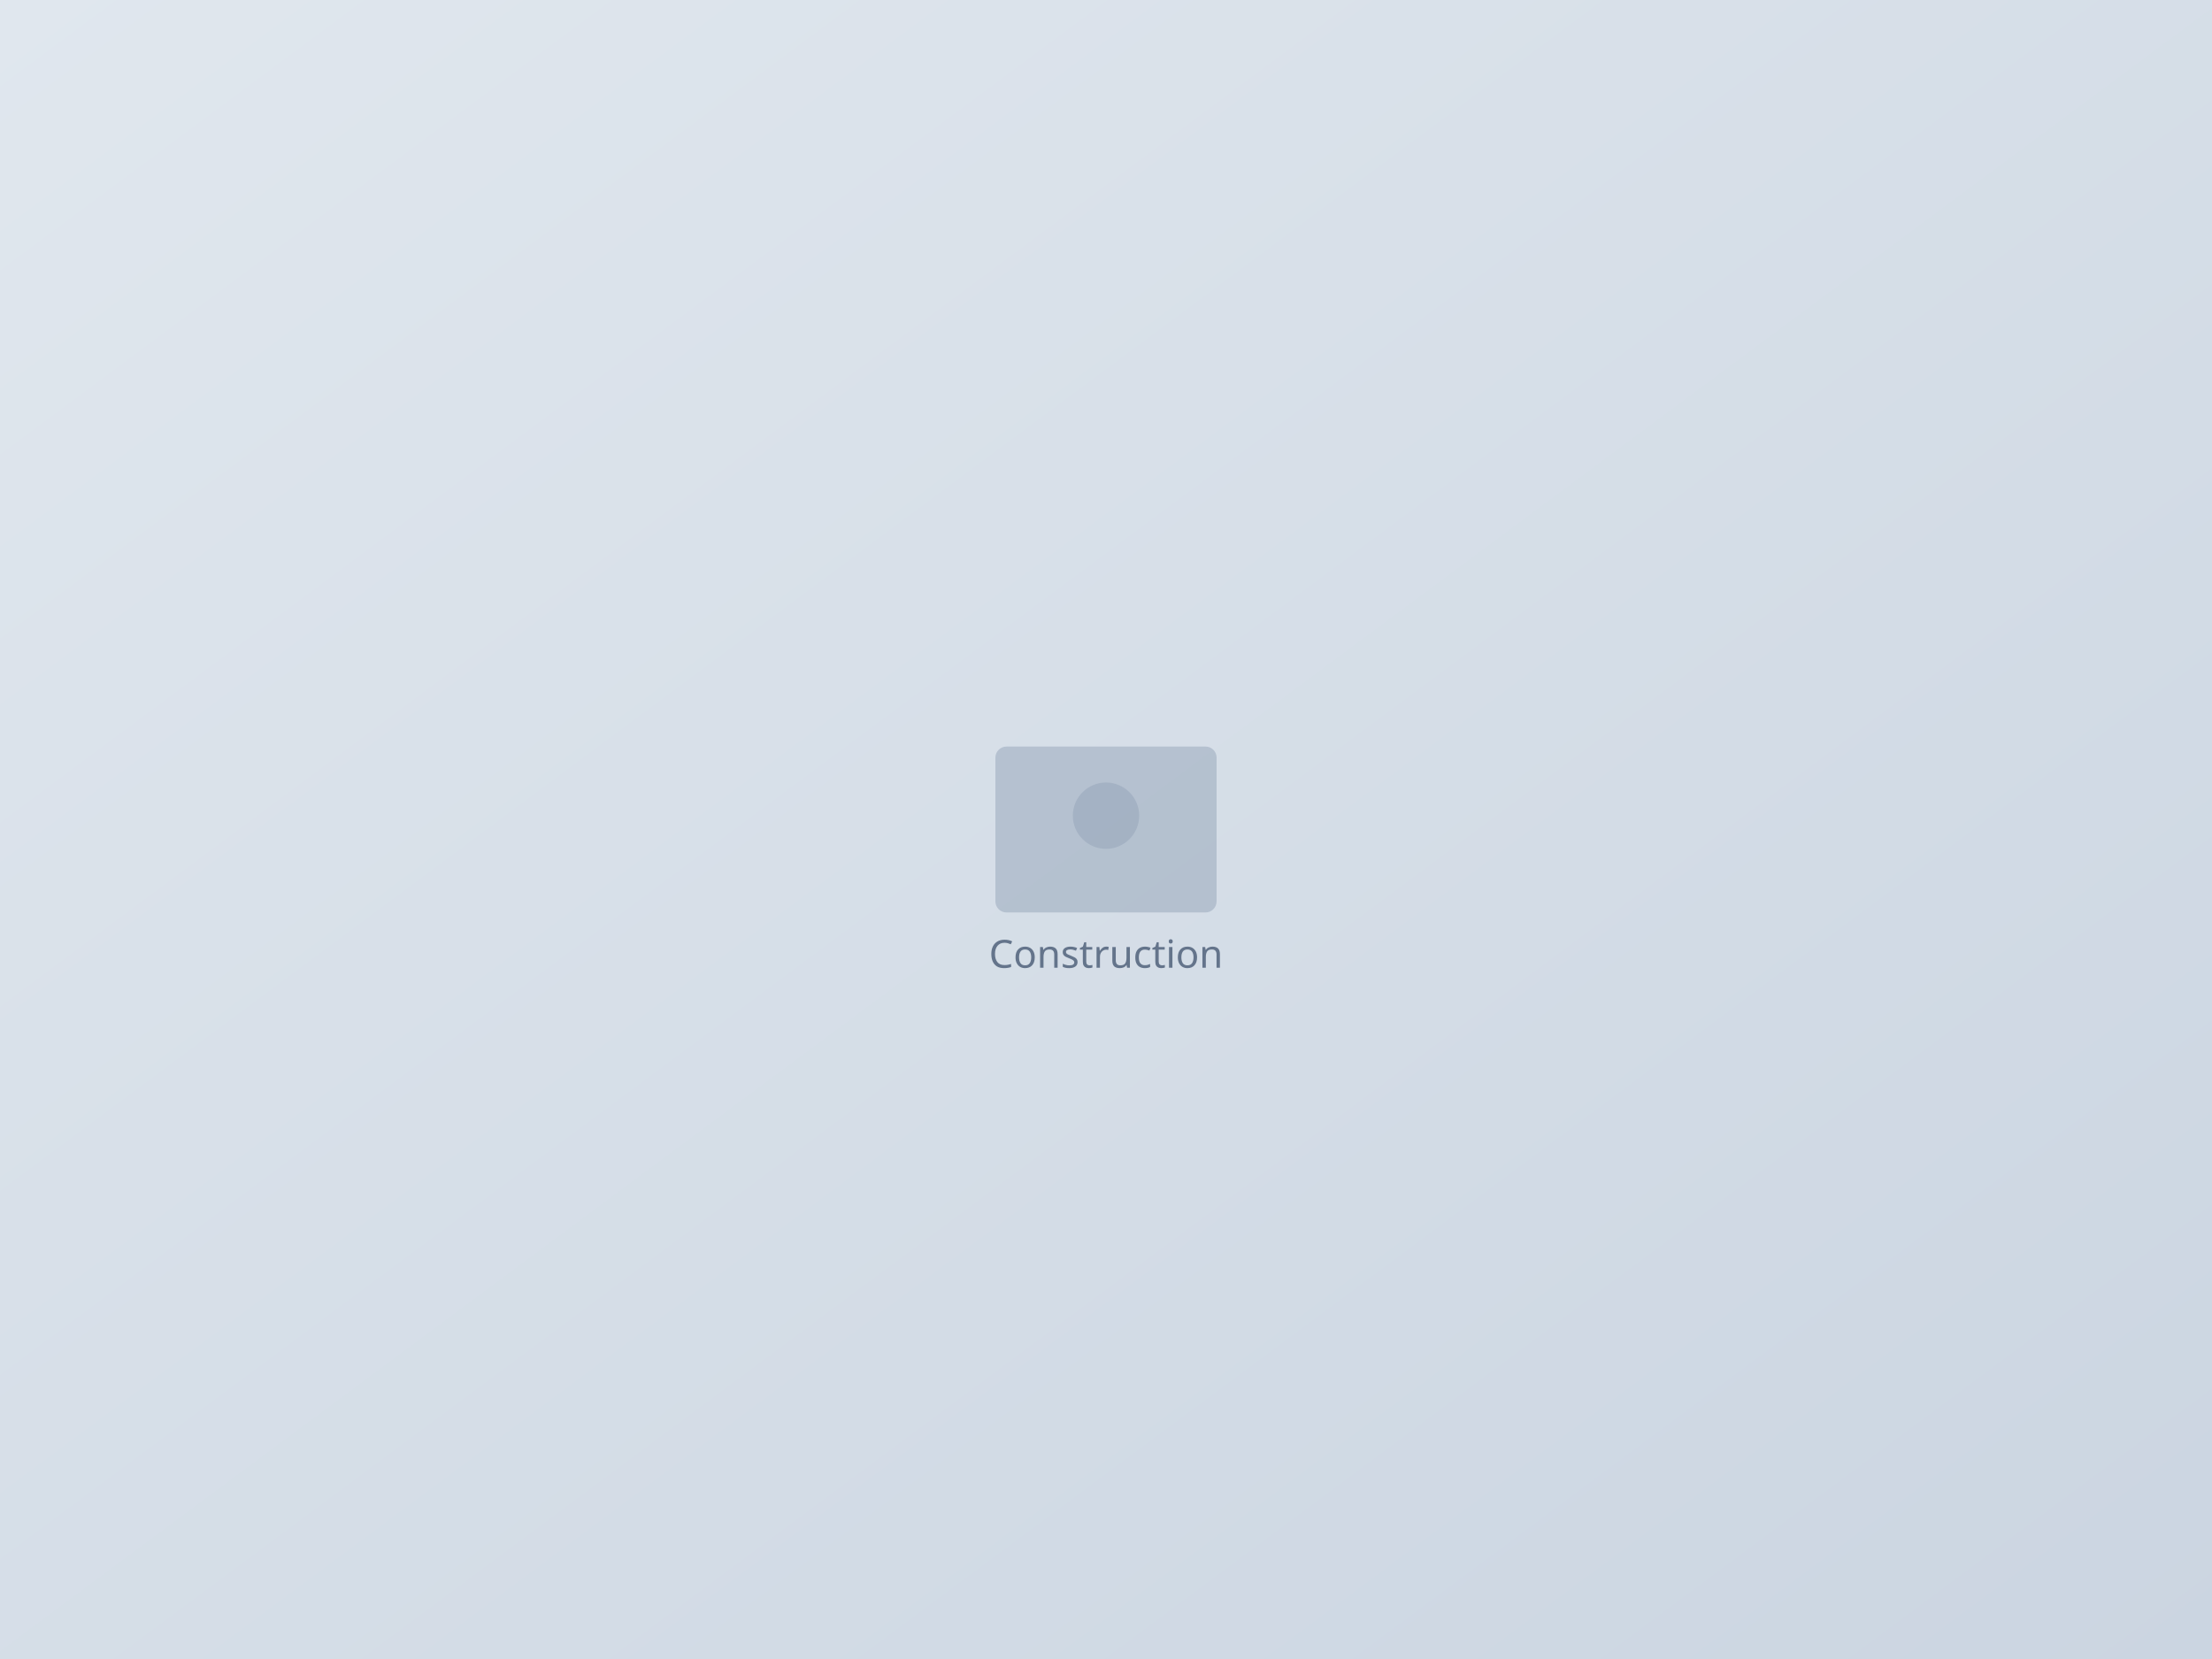
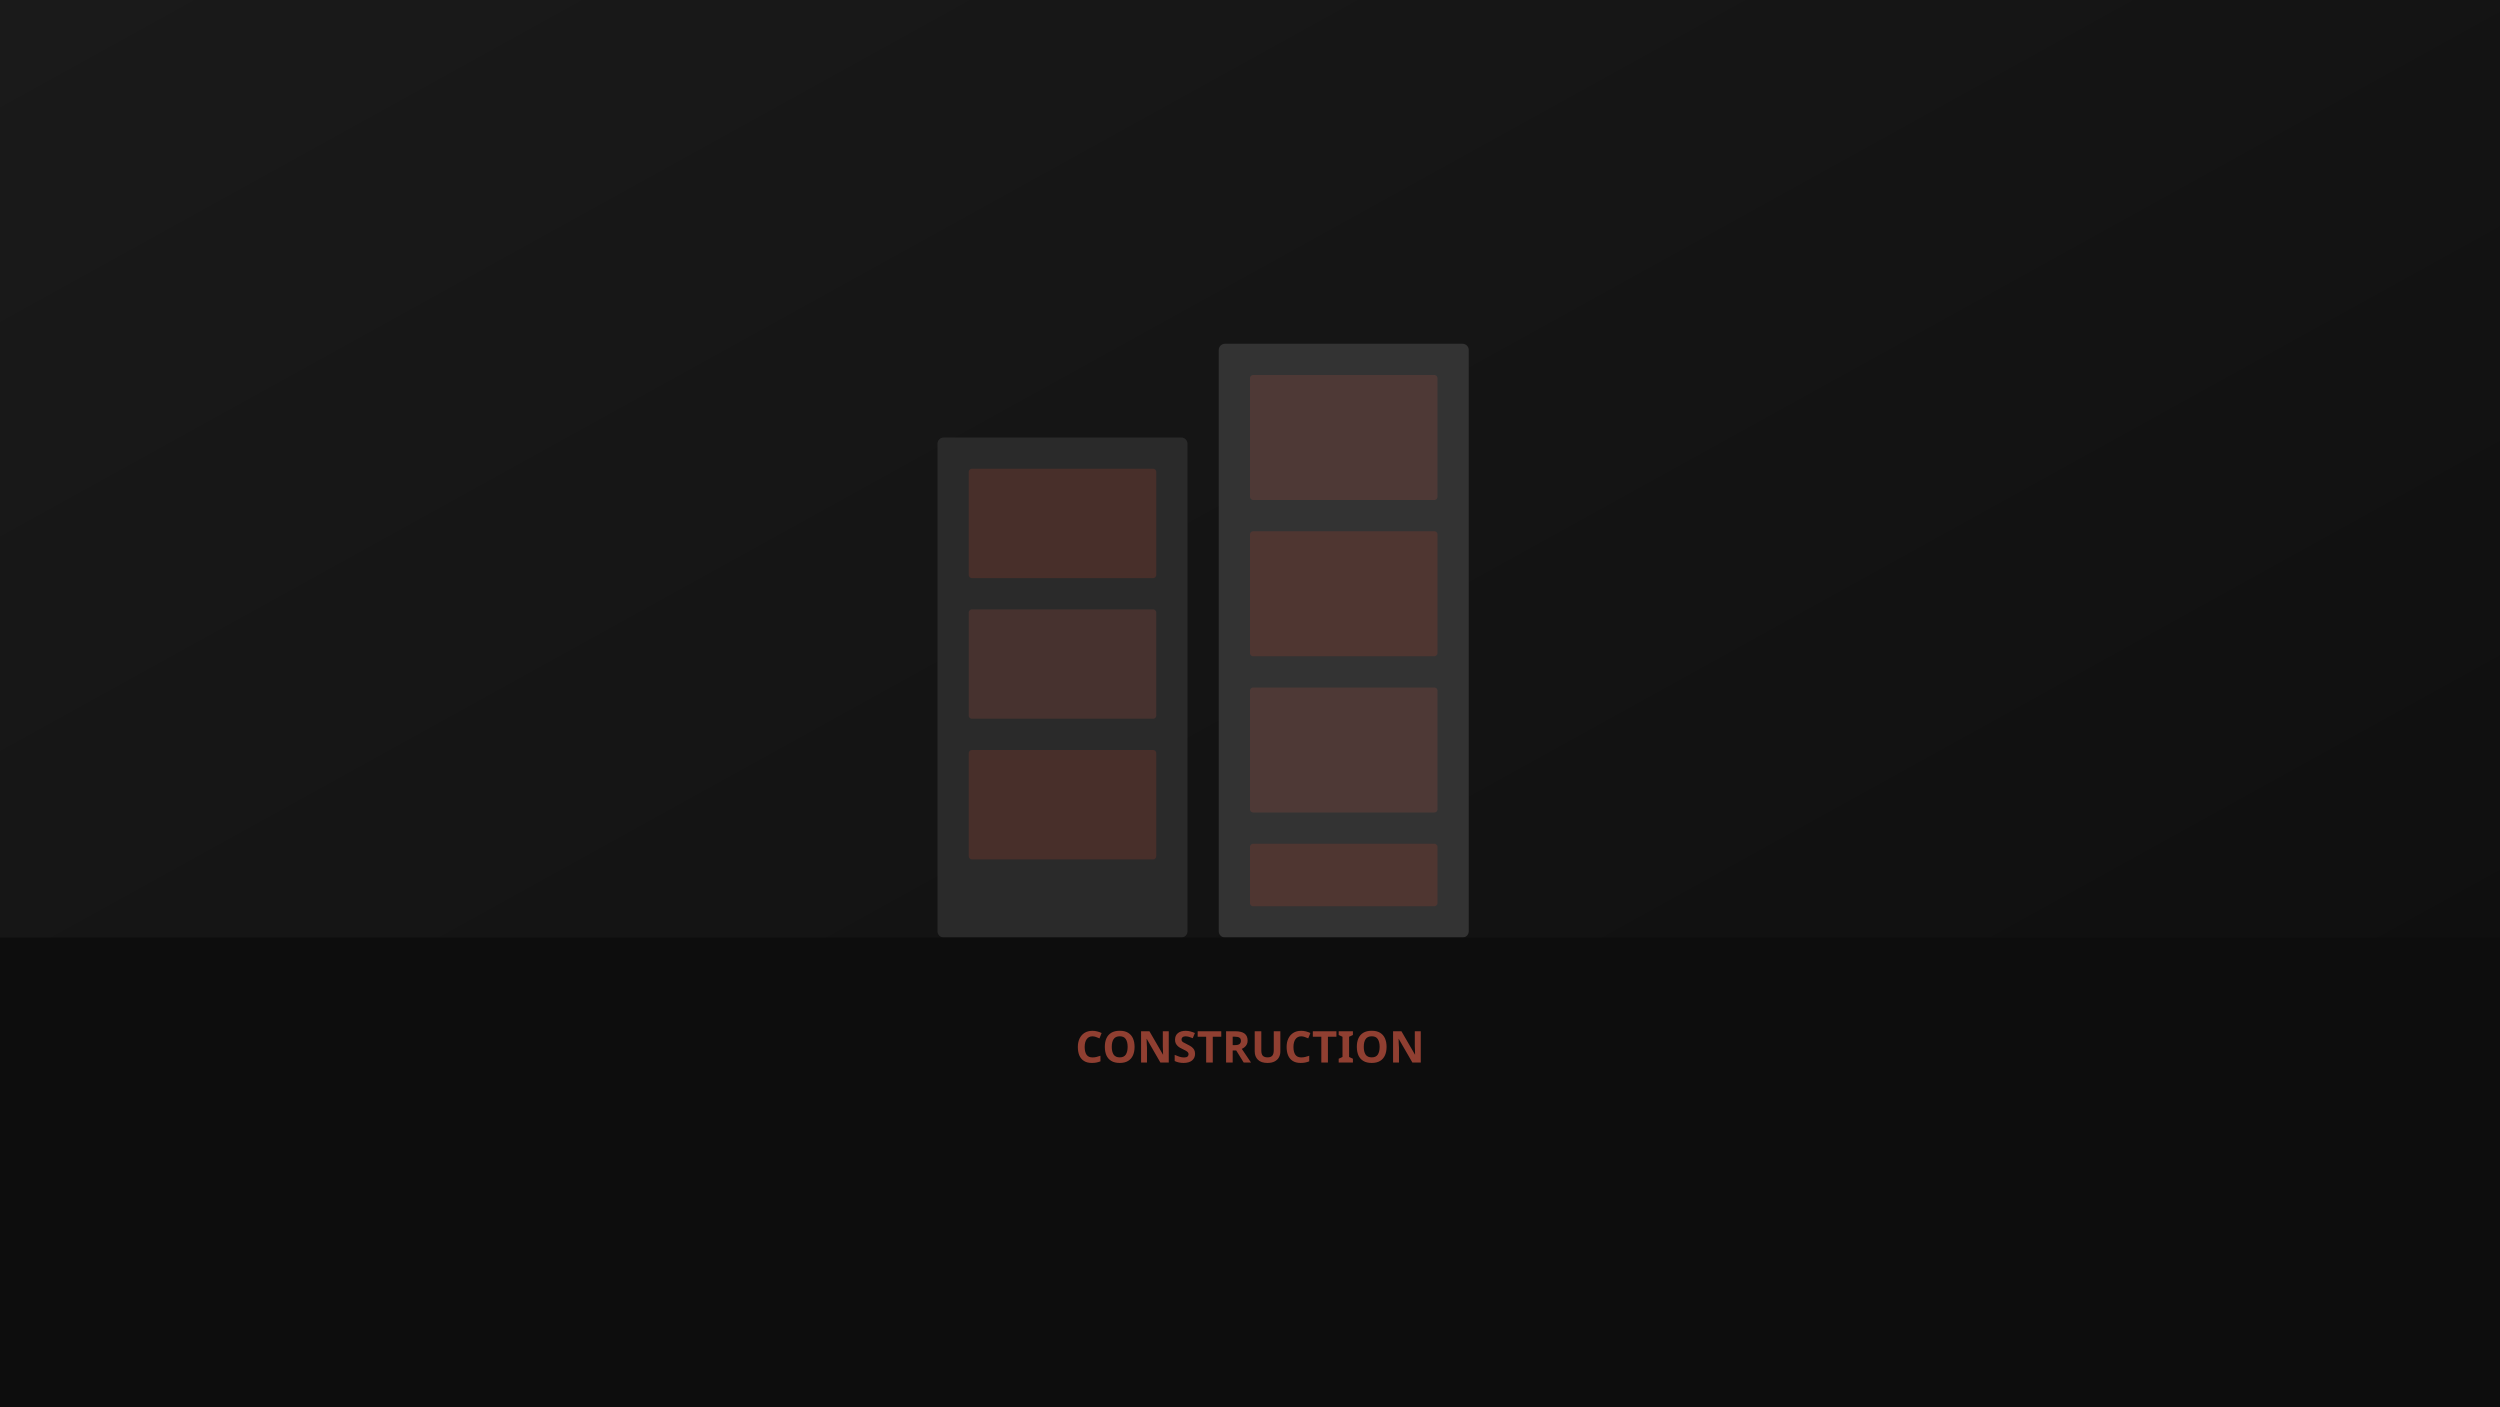
- <svg xmlns="http://www.w3.org/2000/svg" width="800" height="600" viewBox="0 0 800 600">
+ <svg xmlns="http://www.w3.org/2000/svg" width="800" height="450" viewBox="0 0 800 450">
  <defs>
-     <linearGradient id="g" x1="0%" y1="0%" x2="100%" y2="100%">
-       <stop offset="0%" style="stop-color:#e0e7ee" />
-       <stop offset="100%" style="stop-color:#cbd5e1" />
+     <linearGradient id="bg" x1="0%" y1="0%" x2="100%" y2="100%">
+       <stop offset="0%" style="stop-color:#1a1a1a" />
+       <stop offset="100%" style="stop-color:#0d0d0d" />
    </linearGradient>
  </defs>
-   <rect width="800" height="600" fill="url(#g)" />
-   <g transform="translate(400,300)">
-     <rect x="-40" y="-30" width="80" height="60" rx="4" fill="#94a3b8" opacity="0.5" />
-     <circle cx="0" cy="-5" r="12" fill="#94a3b8" opacity="0.5" />
-     <text text-anchor="middle" y="50" font-family="sans-serif" font-size="14" fill="#64748b">Construction</text>
+   <rect width="800" height="450" fill="url(#bg)" />
+   <g transform="translate(400,200)">
+     <rect x="-100" y="-60" width="80" height="160" rx="2" fill="#2a2a2a" />
+     <rect x="-10" y="-90" width="80" height="190" rx="2" fill="#333" />
+     <rect x="-90" y="-50" width="60" height="35" rx="1" fill="#c0402a" opacity="0.2" />
+     <rect x="-90" y="-5" width="60" height="35" rx="1" fill="#e8614a" opacity="0.15" />
+     <rect x="-90" y="40" width="60" height="35" rx="1" fill="#c0402a" opacity="0.2" />
+     <rect x="0" y="-80" width="60" height="40" rx="1" fill="#e8614a" opacity="0.15" />
+     <rect x="0" y="-30" width="60" height="40" rx="1" fill="#c0402a" opacity="0.2" />
+     <rect x="0" y="20" width="60" height="40" rx="1" fill="#e8614a" opacity="0.15" />
+     <rect x="0" y="70" width="60" height="20" rx="1" fill="#c0402a" opacity="0.2" />
+     <rect x="-400" y="100" width="800" height="200" fill="#0d0d0d" />
+     <text x="0" y="140" text-anchor="middle" fill="#e8614a" font-family="sans-serif" font-size="14" opacity="0.6" font-weight="600">CONSTRUCTION</text>
  </g>
</svg>
